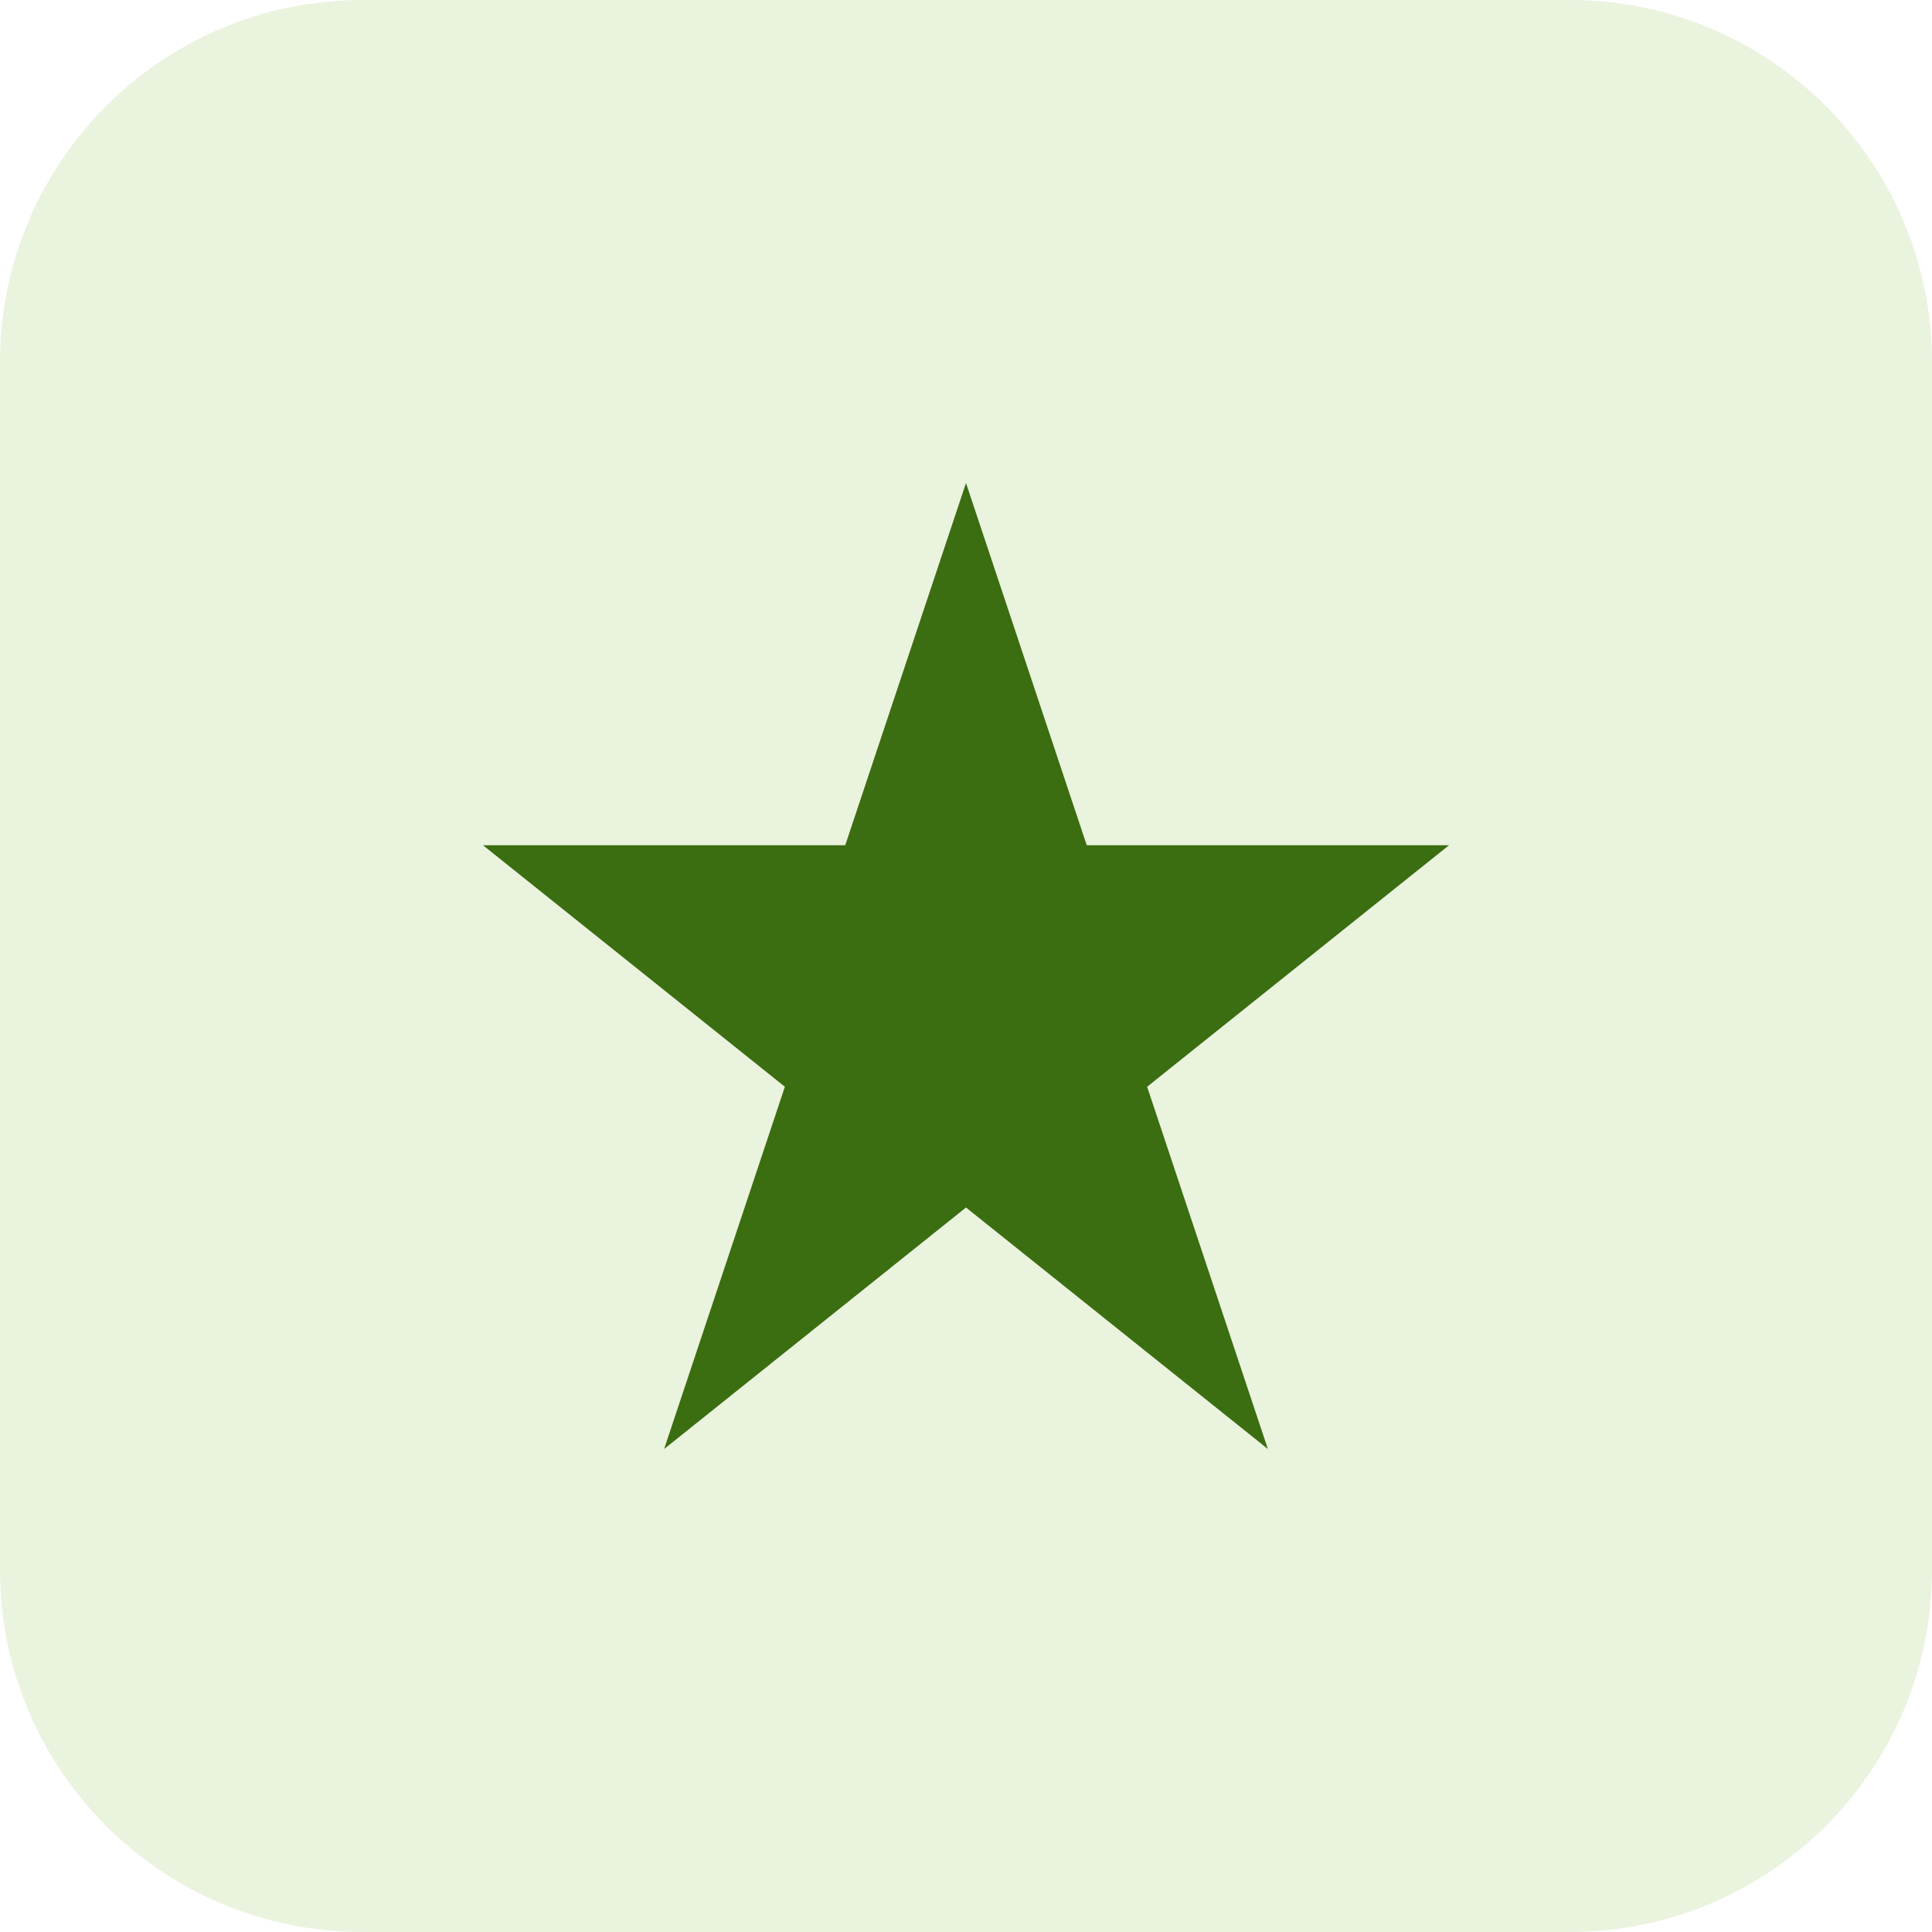
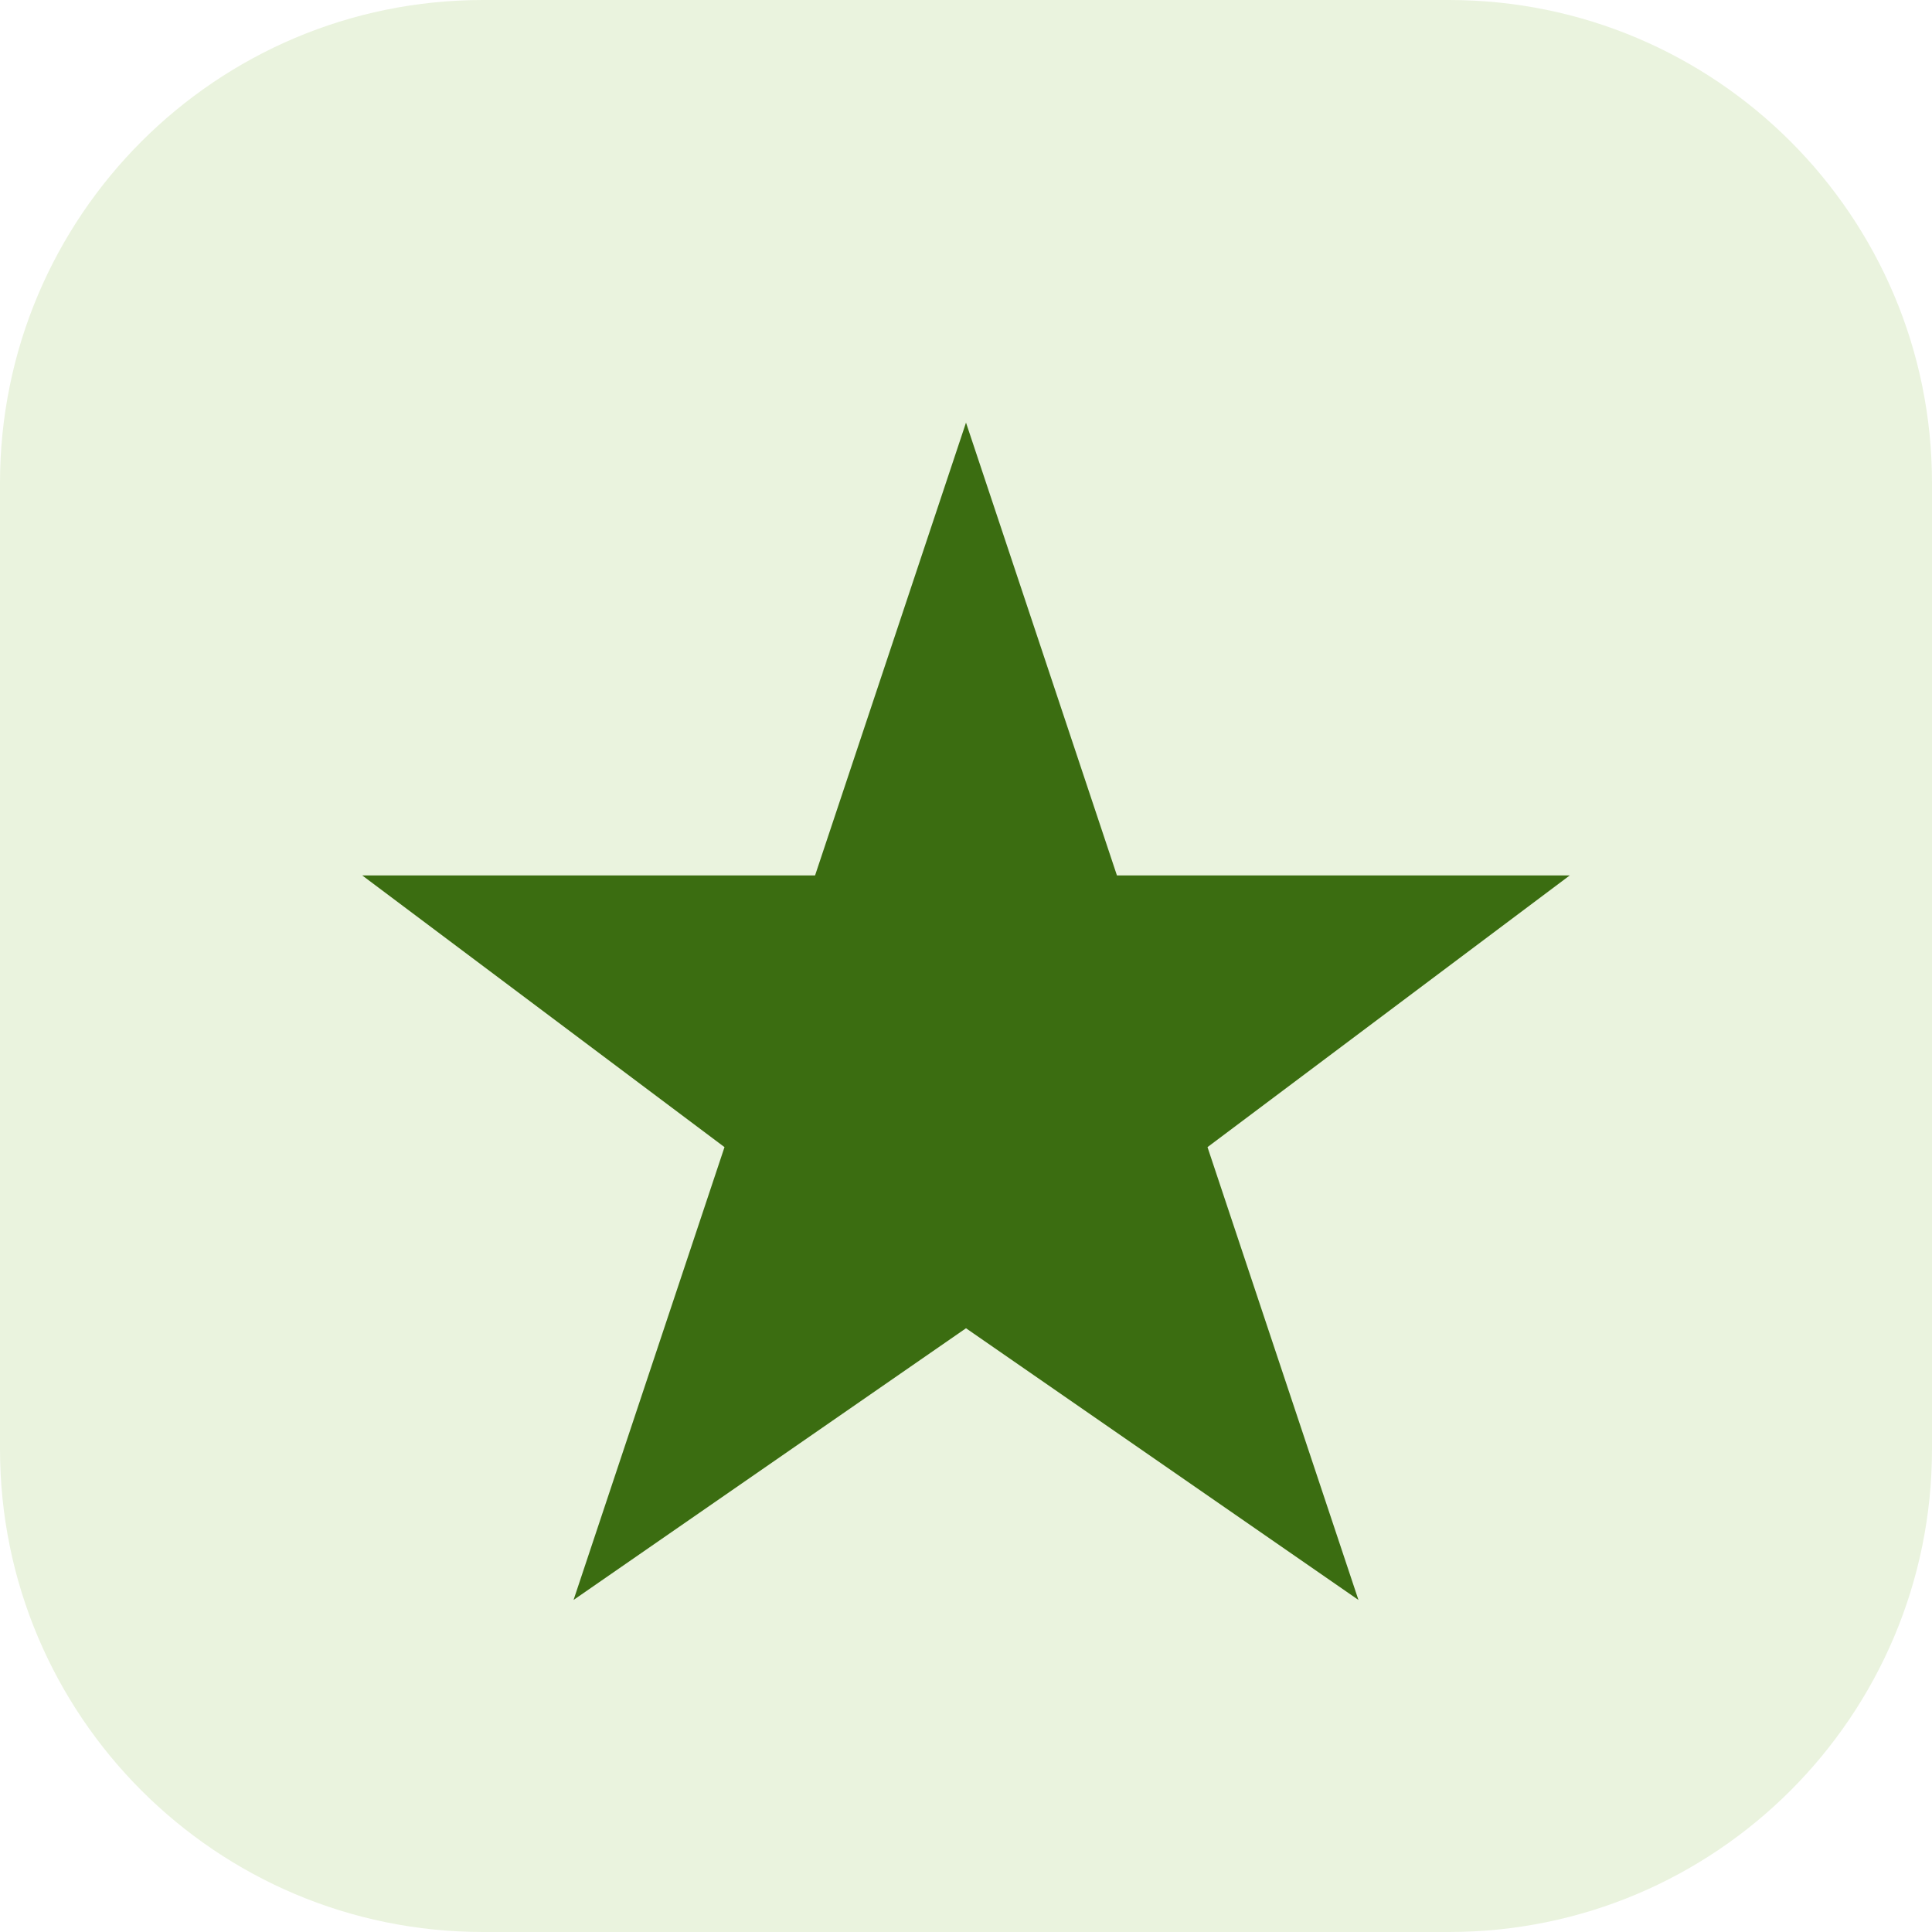
<svg xmlns="http://www.w3.org/2000/svg" viewBox="0 0 32 32" aria-hidden="true">
-   <rect width="32" height="32" rx="6" fill="#EAF3DE" />
-   <path d="M16 8l2 6h6l-5 4 2 6-5-4-5 4 2-6-5-4h6z" fill="#3B6D11" />
+   <rect width="32" height="32" rx="8" fill="#EAF3DE" />
+   <path d="M16 7l2.5 7.5H26l-6 4.5 2.5 7.5L16 22l-6.5 4.5 2.5-7.5-6-4.5h7.5z" fill="#3B6D11" />
</svg>
